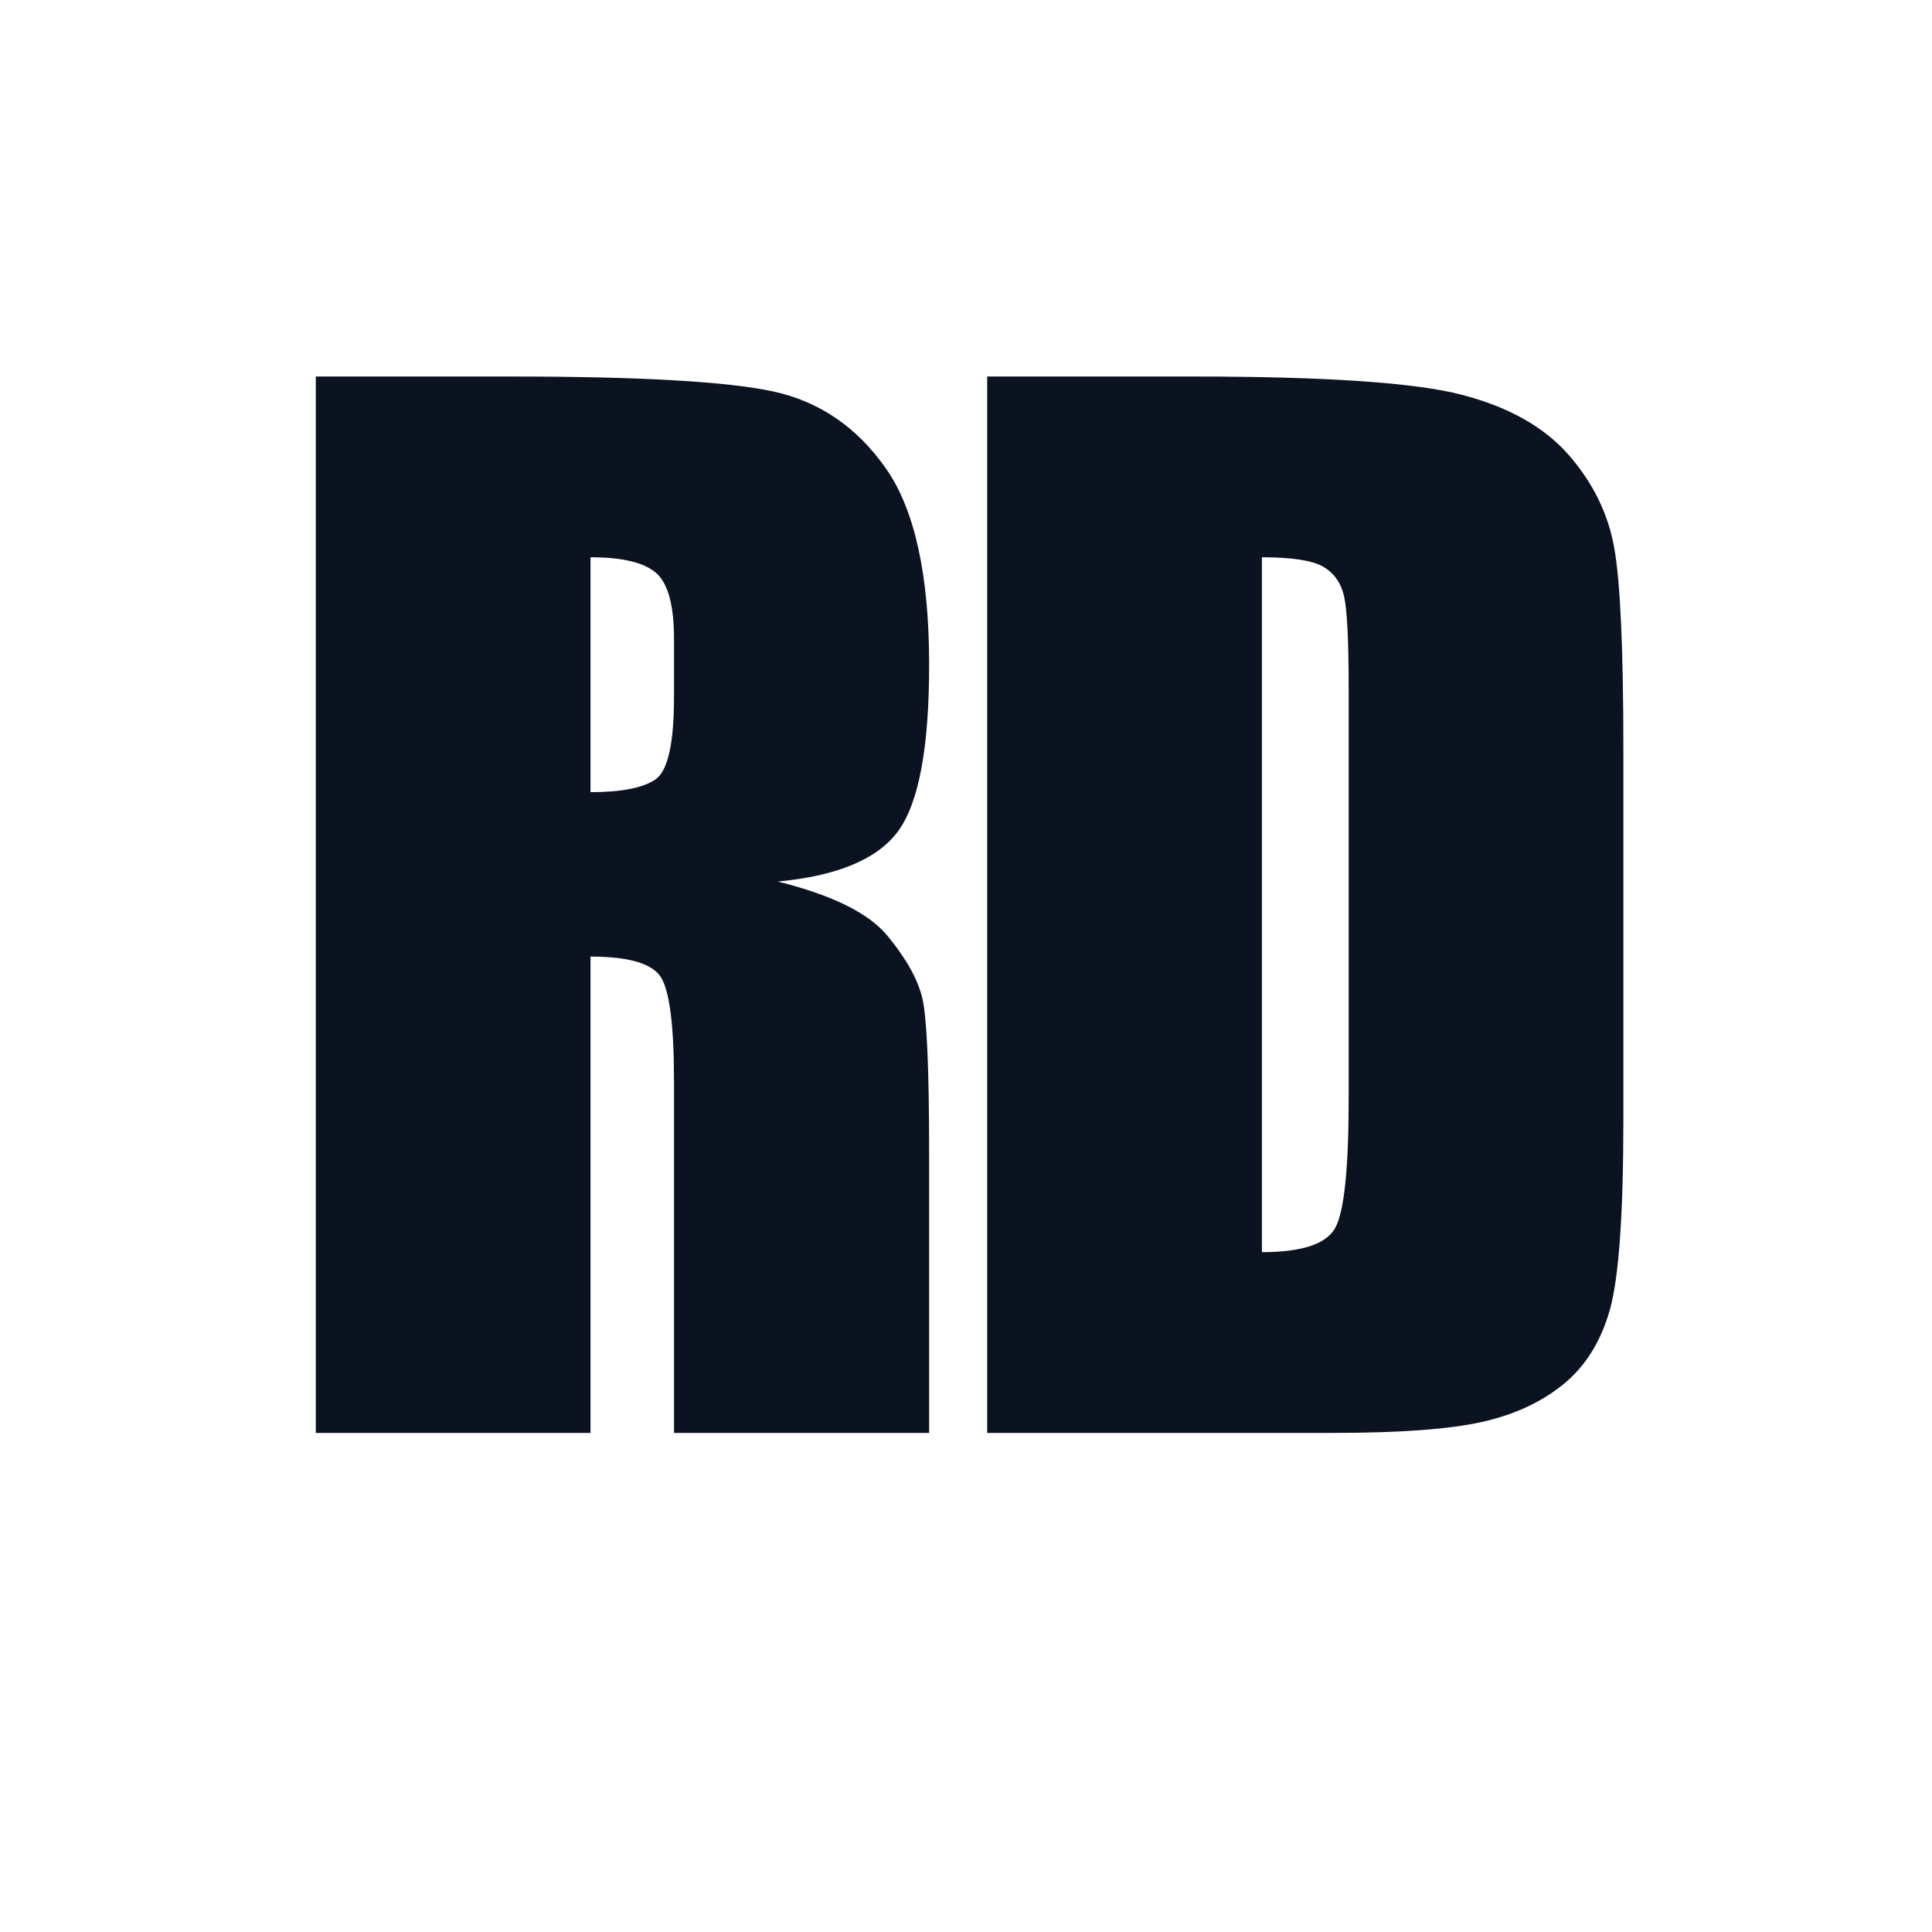
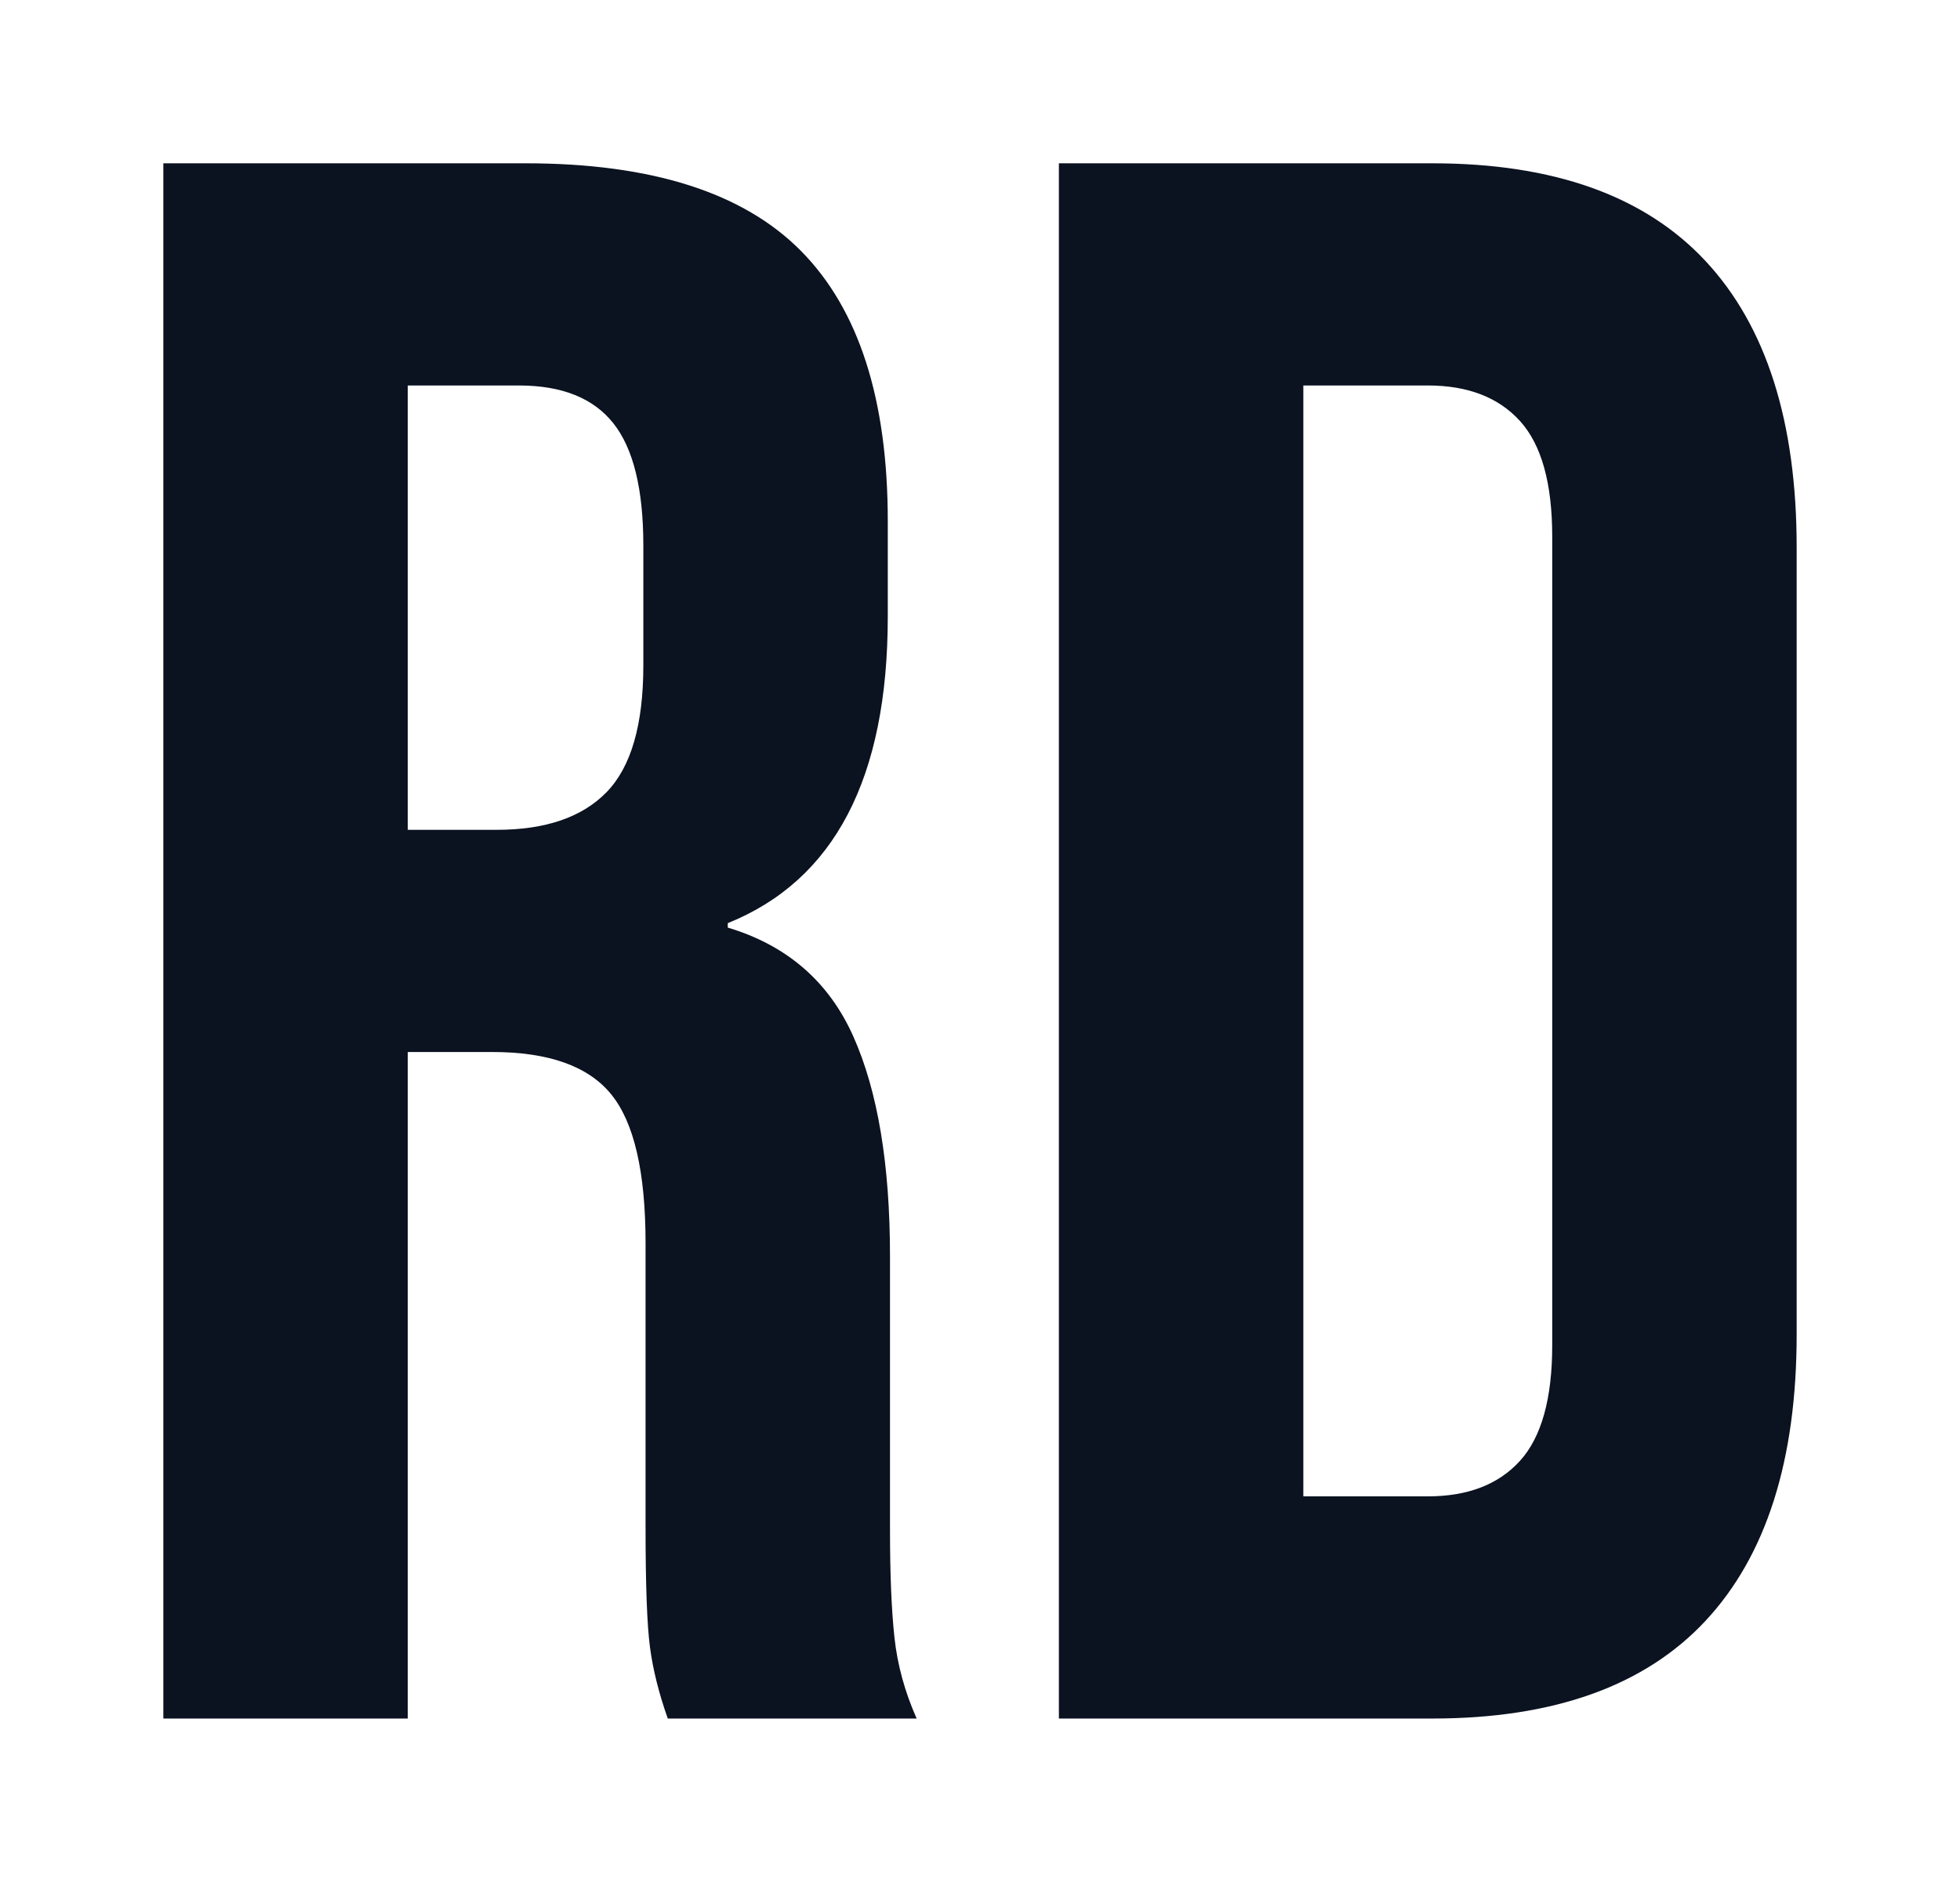
- <svg xmlns="http://www.w3.org/2000/svg" viewBox="0 0 240 240" width="240" height="240">
-   <path d="M6.809 0L6.809-131.228L30.963-131.228Q55.117-131.228 63.668-129.363Q72.220-127.499 77.610-119.839Q83-112.180 83-95.401Q83-80.082 79.190-74.813Q75.381-69.545 64.195-68.491Q74.327-65.979 77.813-61.764Q81.298-57.549 82.149-54.023Q83-50.497 83-34.610L83 0L51.308 0L51.308-43.607Q51.308-54.145 49.646-56.657Q47.984-59.170 40.933-59.170L40.933 0L6.809 0M40.933-108.775L40.933-79.596Q46.688-79.596 48.998-81.176Q51.308-82.757 51.308-91.430L51.308-98.644Q51.308-104.885 49.079-106.830Q46.850-108.775 40.933-108.775M90.212 0L90.212-131.228L115.744-131.228Q140.466-131.228 149.179-128.958Q157.893-126.688 162.432-121.501Q166.971-116.313 168.105-109.951Q169.240-103.588 169.240-84.945L169.240-38.987Q169.240-21.317 167.579-15.360Q165.917-9.402 161.783-6.039Q157.649-2.675 151.570-1.337Q145.491 0 133.252 0L90.212 0M124.336-108.775L124.336-22.452Q131.712-22.452 133.414-25.411Q135.116-28.369 135.116-41.500L135.116-92.483Q135.116-101.399 134.549-103.912Q133.981-106.425 131.955-107.600Q129.929-108.775 124.336-108.775" transform="translate(32.421 178)" fill="#0b1220" />
+ <svg xmlns="http://www.w3.org/2000/svg" viewBox="-6.50 -154.70 176.40 169.40" width="176.40" height="169.40">
+   <path d="M8.2 0L8.2 -140L40.8 -140Q57.8 -140 65.6 -132.1Q73.4 -124.2 73.4 -107.8L73.4 -107.8L73.4 -99.2Q73.4 -77.4 59 -71.6L59 -71.6L59 -71.2Q67 -68.8 70.3 -61.4Q73.6 -54 73.6 -41.6L73.6 -41.6L73.6 -17Q73.6 -11 74 -7.3Q74.4 -3.6 76 0L76 0L53.6 0Q52.4 -3.4 52 -6.4Q51.6 -9.4 51.6 -17.2L51.6 -17.2L51.6 -42.8Q51.6 -52.4 48.5 -56.2Q45.4 -60 37.8 -60L37.8 -60L30.2 -60L30.2 0L8.2 0M30.2 -80L38.2 -80Q44.8 -80 48.1 -83.4Q51.4 -86.8 51.4 -94.8L51.4 -94.8L51.4 -105.6Q51.4 -113.2 48.7 -116.6Q46 -120 40.2 -120L40.2 -120L30.2 -120L30.2 -80M88.8 0L88.8 -140L122.4 -140Q138.8 -140 147 -131.2Q155.2 -122.4 155.2 -105.4L155.2 -105.4L155.2 -34.6Q155.2 -17.6 147 -8.8Q138.8 0 122.4 0L122.4 0L88.8 0M110.8 -20L122 -20Q127.4 -20 130.3 -23.2Q133.2 -26.4 133.2 -33.6L133.2 -33.6L133.2 -106.4Q133.2 -113.6 130.3 -116.8Q127.4 -120 122 -120L122 -120L110.8 -120L110.8 -20" fill="#0b1220" />
</svg>
